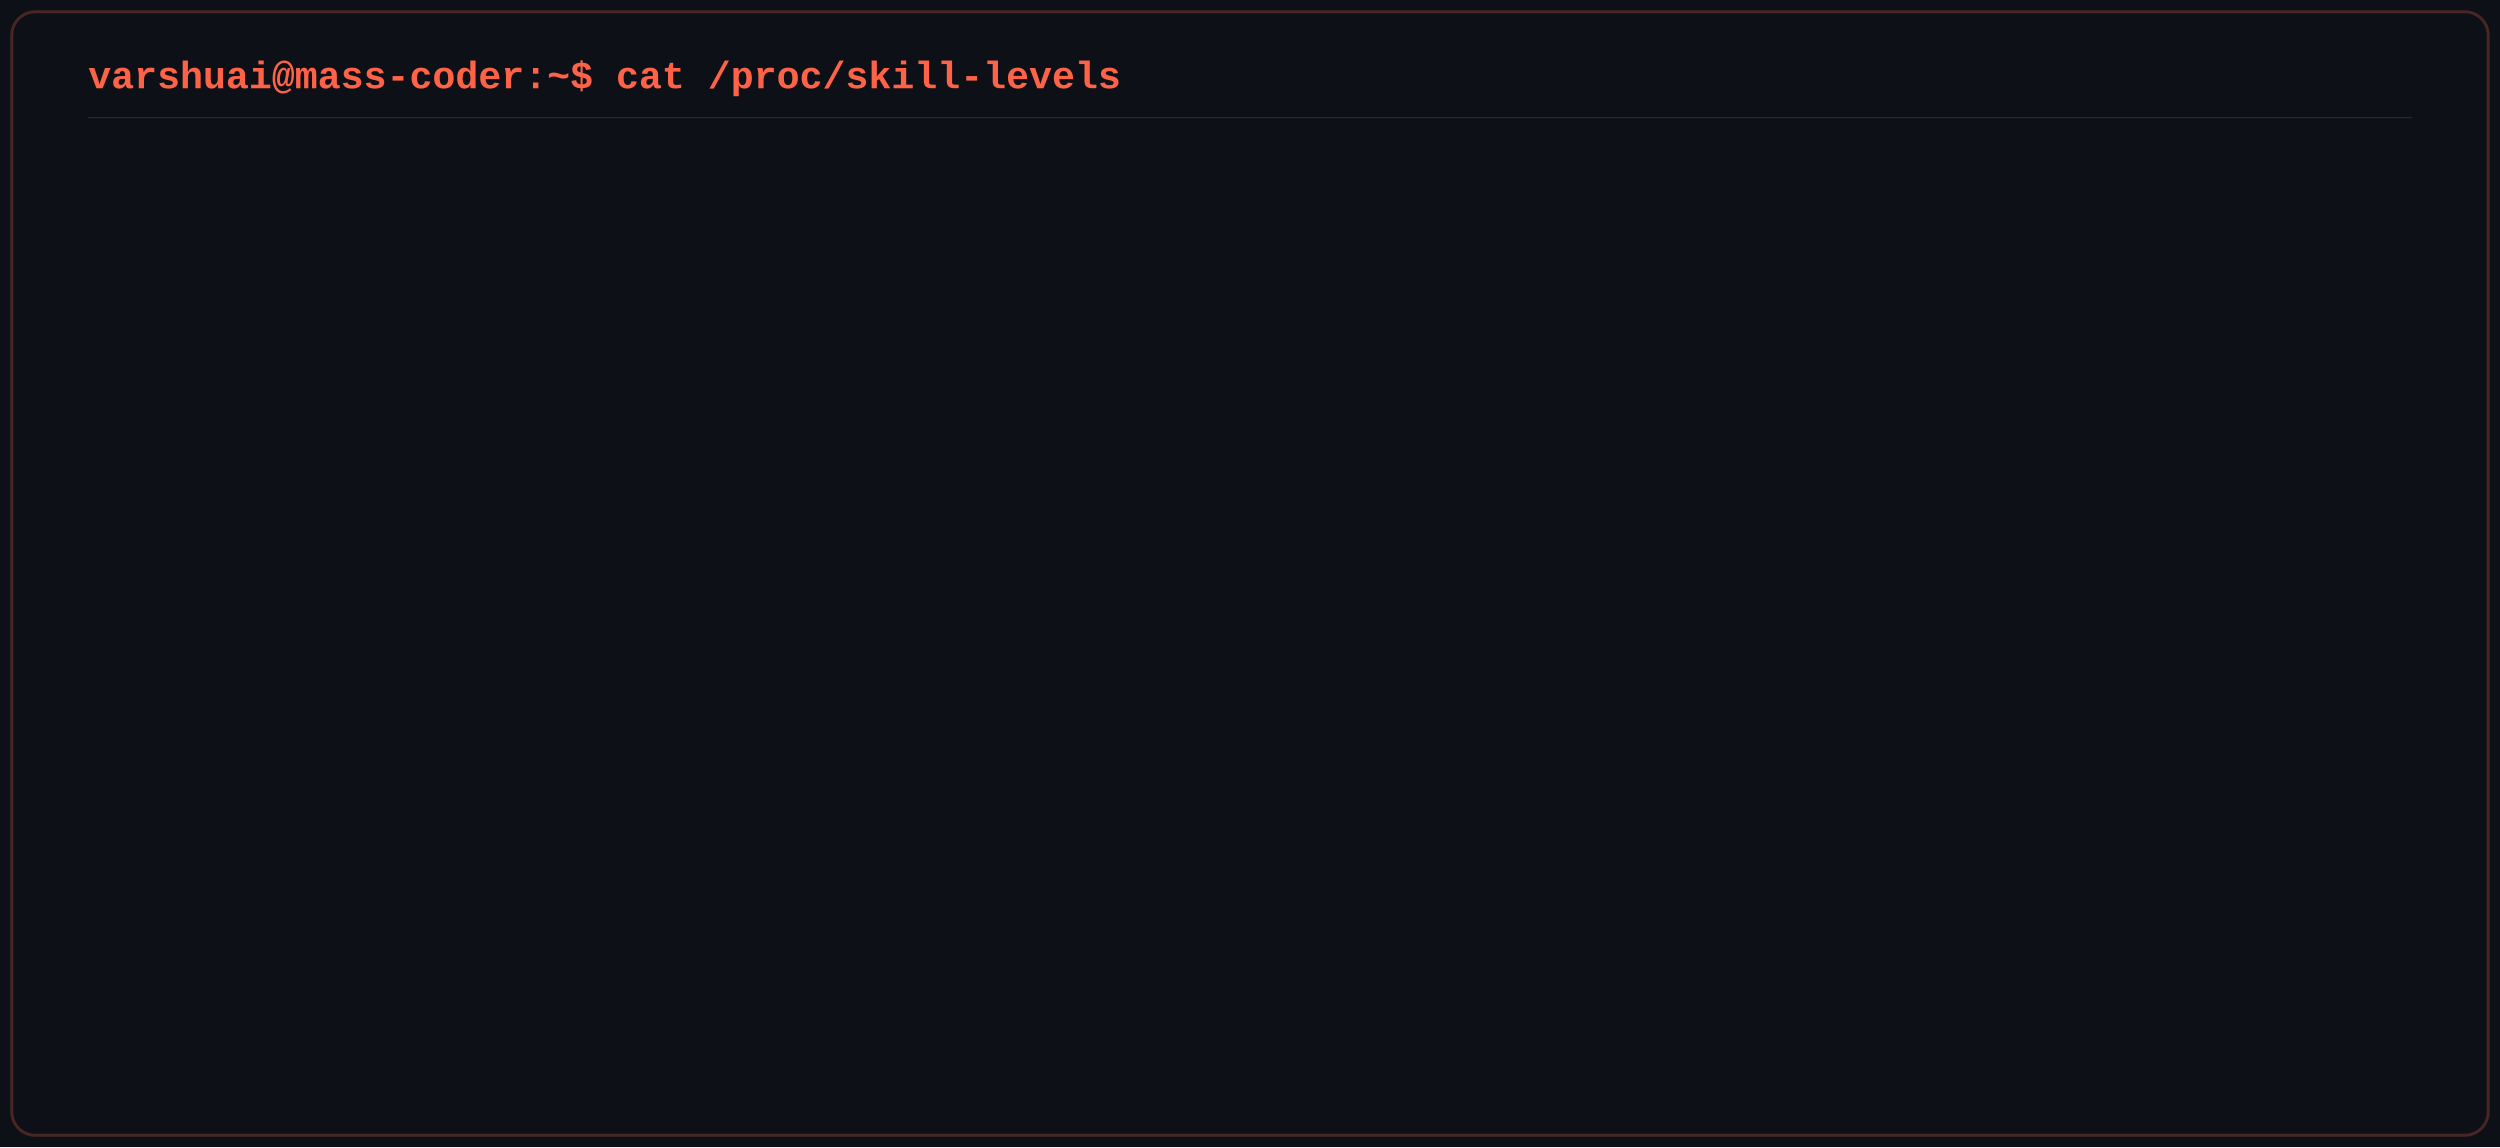
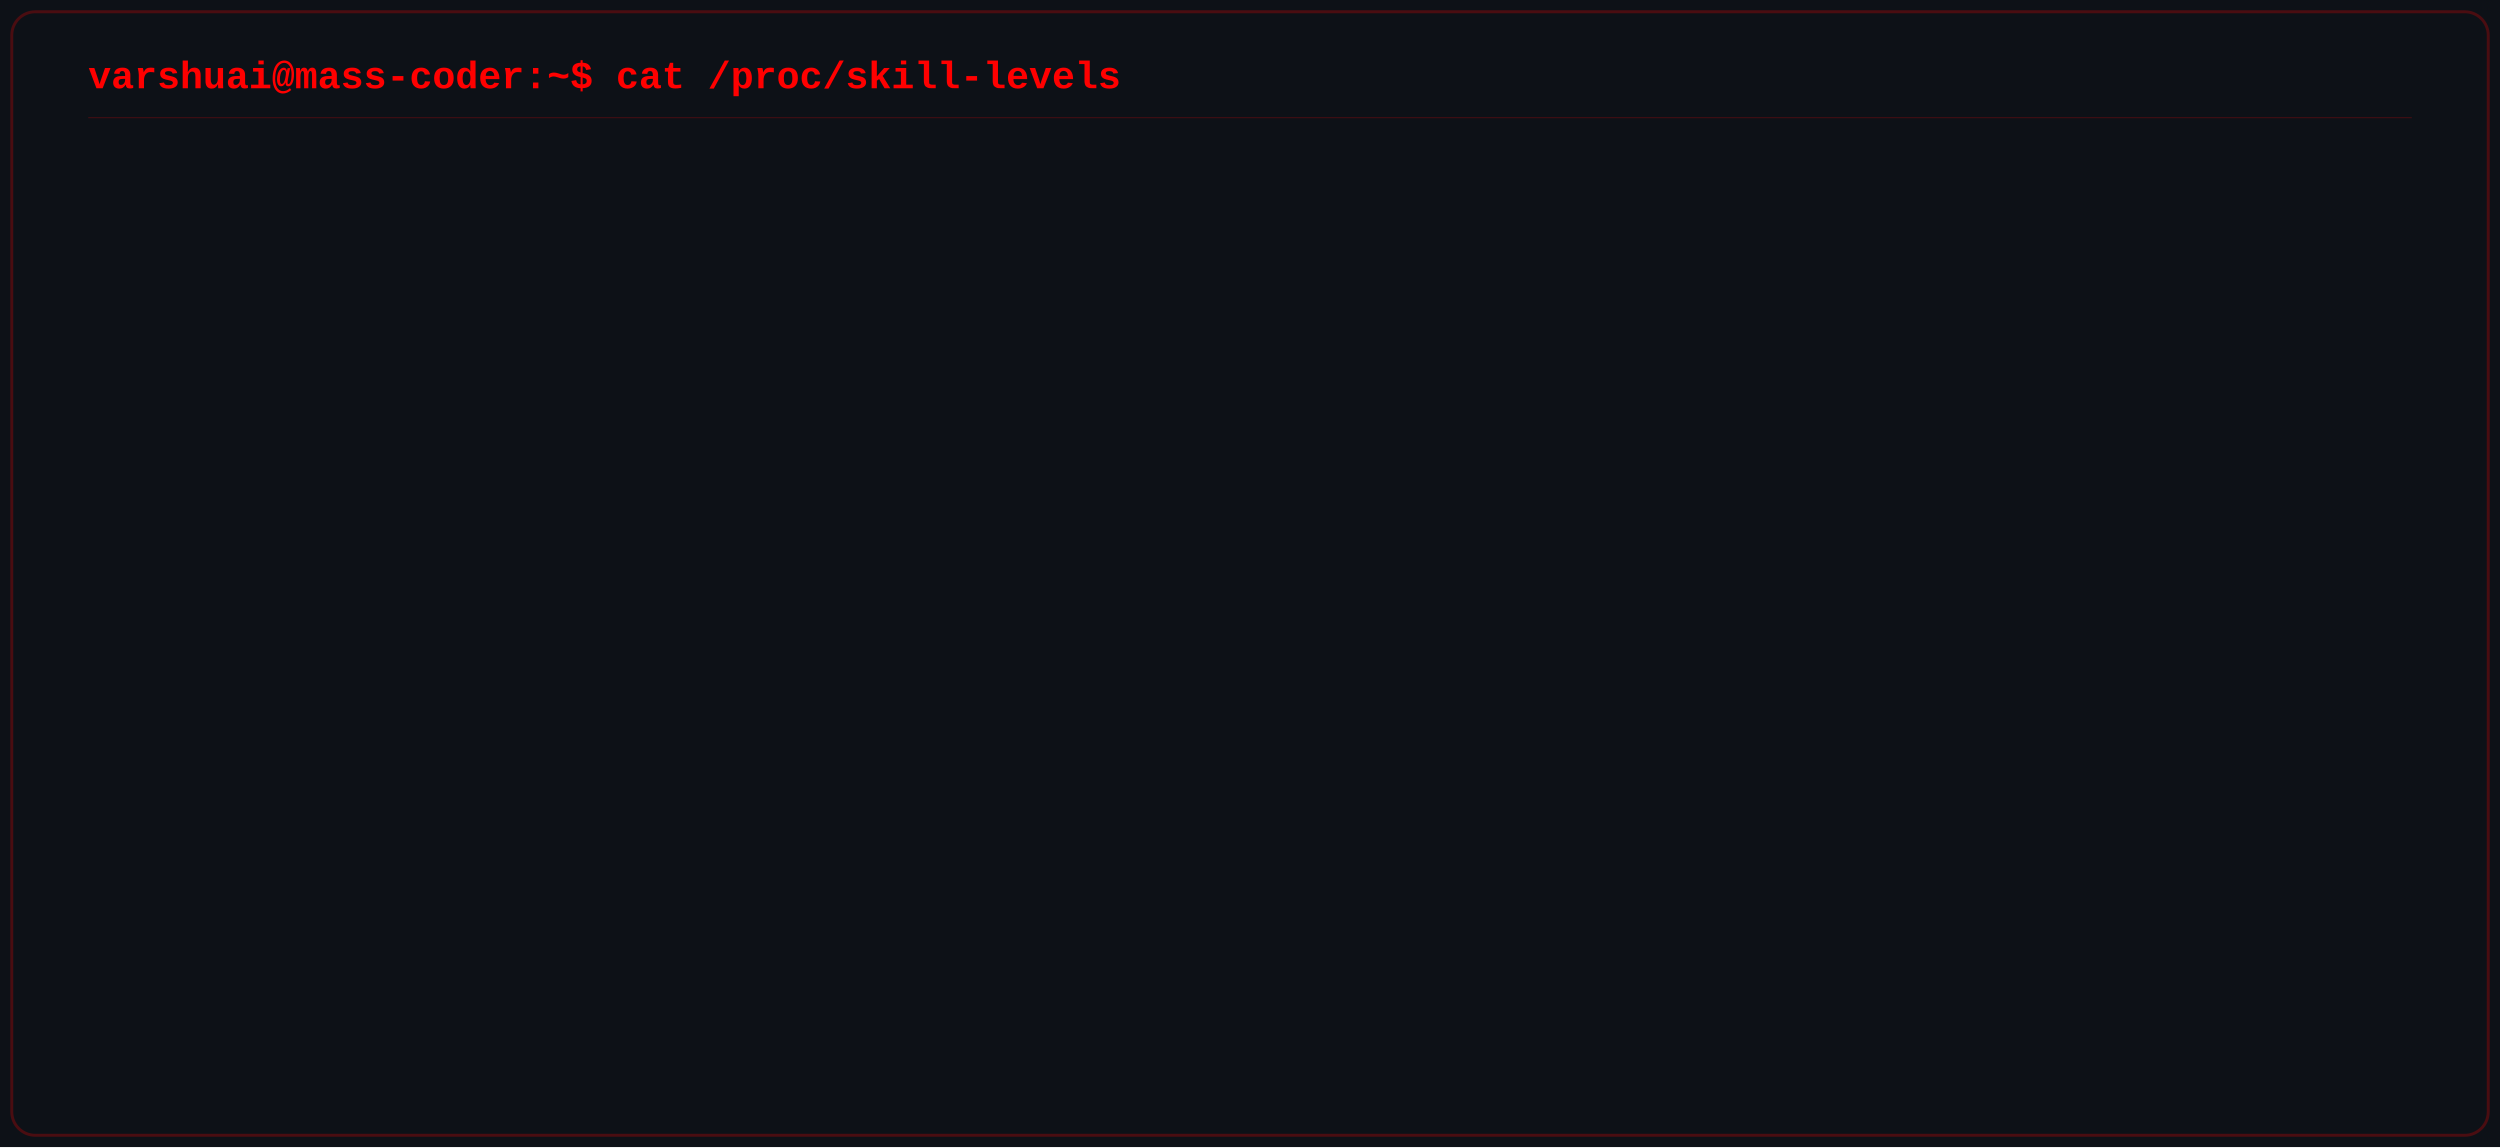
<svg xmlns="http://www.w3.org/2000/svg" width="850" height="390" viewBox="0 0 850 390">
  <style>
    @keyframes fadeIn { from { opacity: 0; } to { opacity: 1; } }
  </style>
  <rect width="850" height="390" fill="#0D1117" />
-   <rect x="4" y="4" width="842" height="382" rx="8" fill="none" stroke="#FF6347" stroke-width="1" opacity="0.25" />
-   <text x="30" y="30" style="font-family:'Courier New',monospace;font-size:13px;fill:#FF6347;font-weight:bold">varshuai@mass-coder:~$ cat /proc/skill-levels</text>
-   <line x1="30" y1="40" x2="820" y2="40" stroke="#FF6347" stroke-width="0.4" opacity="0.2" />
+   <rect x="4" y="4" width="842" height="382" rx="8" fill="none" stroke="#FF0000" stroke-width="1" opacity="0.25" />
+   <text x="30" y="30" style="font-family:'Courier New',monospace;font-size:13px;fill:#FF0000;font-weight:bold">varshuai@mass-coder:~$ cat /proc/skill-levels</text>
+   <line x1="30" y1="40" x2="820" y2="40" stroke="#FF0000" stroke-width="0.4" opacity="0.2" />
  <g style="animation: fadeIn 0.3s 0.15s forwards; opacity: 0;">
    <text x="30" y="69" style="font-family:'Courier New',monospace;font-size:12px;fill:#8B949E">Security</text>
    <rect x="170" y="57" width="430" height="16" rx="3" fill="#161B22" />
-     <rect x="170" y="57" width="0" height="16" rx="3" fill="#FF6347" opacity="0.75">
+     <rect x="170" y="57" width="0" height="16" rx="3" fill="#FF0000" opacity="0.75">
      <animate attributeName="width" from="0" to="399" dur="0.8s" begin="0.15s" fill="freeze" />
    </rect>
-     <rect x="170" y="57" width="0" height="16" rx="3" fill="#FF634744">
+     <rect x="170" y="57" width="0" height="16" rx="3" fill="#FF000044">
      <animate attributeName="width" from="0" to="399" dur="0.8s" begin="0.15s" fill="freeze" />
    </rect>
-     <text x="620" y="69" style="font-family:'Courier New',monospace;font-size:11px;fill:#FF6347;font-weight:bold">95%</text>
+     <text x="620" y="69" style="font-family:'Courier New',monospace;font-size:11px;fill:#FF0000;font-weight:bold">95%</text>
  </g>
  <g style="animation: fadeIn 0.3s 0.27s forwards; opacity: 0;">
    <text x="30" y="101" style="font-family:'Courier New',monospace;font-size:12px;fill:#8B949E">Python</text>
    <rect x="170" y="89" width="430" height="16" rx="3" fill="#161B22" />
-     <rect x="170" y="89" width="0" height="16" rx="3" fill="#FF6347" opacity="0.75">
+     <rect x="170" y="89" width="0" height="16" rx="3" fill="#FF0000" opacity="0.75">
      <animate attributeName="width" from="0" to="390" dur="0.8s" begin="0.27s" fill="freeze" />
    </rect>
-     <rect x="170" y="89" width="0" height="16" rx="3" fill="#FF634744">
+     <rect x="170" y="89" width="0" height="16" rx="3" fill="#FF000044">
      <animate attributeName="width" from="0" to="390" dur="0.8s" begin="0.27s" fill="freeze" />
    </rect>
-     <text x="620" y="101" style="font-family:'Courier New',monospace;font-size:11px;fill:#FF6347;font-weight:bold">93%</text>
+     <text x="620" y="101" style="font-family:'Courier New',monospace;font-size:11px;fill:#FF0000;font-weight:bold">93%</text>
  </g>
  <g style="animation: fadeIn 0.3s 0.39s forwards; opacity: 0;">
    <text x="30" y="133" style="font-family:'Courier New',monospace;font-size:12px;fill:#8B949E">Cloud/DevOps</text>
    <rect x="170" y="121" width="430" height="16" rx="3" fill="#161B22" />
-     <rect x="170" y="121" width="0" height="16" rx="3" fill="#FF6347" opacity="0.75">
+     <rect x="170" y="121" width="0" height="16" rx="3" fill="#FF0000" opacity="0.75">
      <animate attributeName="width" from="0" to="386" dur="0.8s" begin="0.39s" fill="freeze" />
    </rect>
-     <rect x="170" y="121" width="0" height="16" rx="3" fill="#FF634744">
+     <rect x="170" y="121" width="0" height="16" rx="3" fill="#FF000044">
      <animate attributeName="width" from="0" to="386" dur="0.8s" begin="0.39s" fill="freeze" />
    </rect>
-     <text x="620" y="133" style="font-family:'Courier New',monospace;font-size:11px;fill:#FF6347;font-weight:bold">92%</text>
+     <text x="620" y="133" style="font-family:'Courier New',monospace;font-size:11px;fill:#FF0000;font-weight:bold">92%</text>
  </g>
  <g style="animation: fadeIn 0.3s 0.51s forwards; opacity: 0;">
    <text x="30" y="165" style="font-family:'Courier New',monospace;font-size:12px;fill:#8B949E">JavaScript</text>
    <rect x="170" y="153" width="430" height="16" rx="3" fill="#161B22" />
-     <rect x="170" y="153" width="0" height="16" rx="3" fill="#FF6347" opacity="0.75">
+     <rect x="170" y="153" width="0" height="16" rx="3" fill="#FF0000" opacity="0.75">
      <animate attributeName="width" from="0" to="378" dur="0.8s" begin="0.51s" fill="freeze" />
    </rect>
-     <rect x="170" y="153" width="0" height="16" rx="3" fill="#FF634744">
+     <rect x="170" y="153" width="0" height="16" rx="3" fill="#FF000044">
      <animate attributeName="width" from="0" to="378" dur="0.8s" begin="0.51s" fill="freeze" />
    </rect>
-     <text x="620" y="165" style="font-family:'Courier New',monospace;font-size:11px;fill:#FF6347;font-weight:bold">90%</text>
+     <text x="620" y="165" style="font-family:'Courier New',monospace;font-size:11px;fill:#FF0000;font-weight:bold">90%</text>
  </g>
  <g style="animation: fadeIn 0.3s 0.63s forwards; opacity: 0;">
    <text x="30" y="197" style="font-family:'Courier New',monospace;font-size:12px;fill:#8B949E">Bash</text>
    <rect x="170" y="185" width="430" height="16" rx="3" fill="#161B22" />
-     <rect x="170" y="185" width="0" height="16" rx="3" fill="#FF6347" opacity="0.75">
+     <rect x="170" y="185" width="0" height="16" rx="3" fill="#FF0000" opacity="0.75">
      <animate attributeName="width" from="0" to="378" dur="0.8s" begin="0.63s" fill="freeze" />
    </rect>
-     <rect x="170" y="185" width="0" height="16" rx="3" fill="#FF634744">
+     <rect x="170" y="185" width="0" height="16" rx="3" fill="#FF000044">
      <animate attributeName="width" from="0" to="378" dur="0.8s" begin="0.63s" fill="freeze" />
    </rect>
-     <text x="620" y="197" style="font-family:'Courier New',monospace;font-size:11px;fill:#FF6347;font-weight:bold">90%</text>
+     <text x="620" y="197" style="font-family:'Courier New',monospace;font-size:11px;fill:#FF0000;font-weight:bold">90%</text>
  </g>
  <g style="animation: fadeIn 0.3s 0.75s forwards; opacity: 0;">
    <text x="30" y="229" style="font-family:'Courier New',monospace;font-size:12px;fill:#8B949E">TypeScript</text>
    <rect x="170" y="217" width="430" height="16" rx="3" fill="#161B22" />
-     <rect x="170" y="217" width="0" height="16" rx="3" fill="#FF6347" opacity="0.75">
+     <rect x="170" y="217" width="0" height="16" rx="3" fill="#FF0000" opacity="0.75">
      <animate attributeName="width" from="0" to="365" dur="0.8s" begin="0.75s" fill="freeze" />
    </rect>
-     <rect x="170" y="217" width="0" height="16" rx="3" fill="#FF634744">
+     <rect x="170" y="217" width="0" height="16" rx="3" fill="#FF000044">
      <animate attributeName="width" from="0" to="365" dur="0.8s" begin="0.75s" fill="freeze" />
    </rect>
-     <text x="620" y="229" style="font-family:'Courier New',monospace;font-size:11px;fill:#FF6347;font-weight:bold">87%</text>
+     <text x="620" y="229" style="font-family:'Courier New',monospace;font-size:11px;fill:#FF0000;font-weight:bold">87%</text>
  </g>
  <g style="animation: fadeIn 0.3s 0.87s forwards; opacity: 0;">
    <text x="30" y="261" style="font-family:'Courier New',monospace;font-size:12px;fill:#8B949E">Java</text>
    <rect x="170" y="249" width="430" height="16" rx="3" fill="#161B22" />
-     <rect x="170" y="249" width="0" height="16" rx="3" fill="#FF6347" opacity="0.75">
+     <rect x="170" y="249" width="0" height="16" rx="3" fill="#FF0000" opacity="0.75">
      <animate attributeName="width" from="0" to="357" dur="0.8s" begin="0.87s" fill="freeze" />
    </rect>
-     <rect x="170" y="249" width="0" height="16" rx="3" fill="#FF634744">
+     <rect x="170" y="249" width="0" height="16" rx="3" fill="#FF000044">
      <animate attributeName="width" from="0" to="357" dur="0.8s" begin="0.87s" fill="freeze" />
    </rect>
-     <text x="620" y="261" style="font-family:'Courier New',monospace;font-size:11px;fill:#FF6347;font-weight:bold">85%</text>
+     <text x="620" y="261" style="font-family:'Courier New',monospace;font-size:11px;fill:#FF0000;font-weight:bold">85%</text>
  </g>
  <g style="animation: fadeIn 0.3s 0.99s forwards; opacity: 0;">
    <text x="30" y="293" style="font-family:'Courier New',monospace;font-size:12px;fill:#8B949E">Go</text>
    <rect x="170" y="281" width="430" height="16" rx="3" fill="#161B22" />
-     <rect x="170" y="281" width="0" height="16" rx="3" fill="#FF6347" opacity="0.75">
+     <rect x="170" y="281" width="0" height="16" rx="3" fill="#FF0000" opacity="0.75">
      <animate attributeName="width" from="0" to="344" dur="0.8s" begin="0.99s" fill="freeze" />
    </rect>
-     <rect x="170" y="281" width="0" height="16" rx="3" fill="#FF634744">
+     <rect x="170" y="281" width="0" height="16" rx="3" fill="#FF000044">
      <animate attributeName="width" from="0" to="344" dur="0.8s" begin="0.99s" fill="freeze" />
    </rect>
-     <text x="620" y="293" style="font-family:'Courier New',monospace;font-size:11px;fill:#FF6347;font-weight:bold">82%</text>
+     <text x="620" y="293" style="font-family:'Courier New',monospace;font-size:11px;fill:#FF0000;font-weight:bold">82%</text>
  </g>
  <g style="animation: fadeIn 0.3s 1.11s forwards; opacity: 0;">
    <text x="30" y="325" style="font-family:'Courier New',monospace;font-size:12px;fill:#8B949E">AI/ML</text>
    <rect x="170" y="313" width="430" height="16" rx="3" fill="#161B22" />
-     <rect x="170" y="313" width="0" height="16" rx="3" fill="#FF6347" opacity="0.75">
+     <rect x="170" y="313" width="0" height="16" rx="3" fill="#FF0000" opacity="0.75">
      <animate attributeName="width" from="0" to="336" dur="0.8s" begin="1.11s" fill="freeze" />
    </rect>
-     <rect x="170" y="313" width="0" height="16" rx="3" fill="#FF634744">
+     <rect x="170" y="313" width="0" height="16" rx="3" fill="#FF000044">
      <animate attributeName="width" from="0" to="336" dur="0.8s" begin="1.11s" fill="freeze" />
    </rect>
-     <text x="620" y="325" style="font-family:'Courier New',monospace;font-size:11px;fill:#FF6347;font-weight:bold">80%</text>
+     <text x="620" y="325" style="font-family:'Courier New',monospace;font-size:11px;fill:#FF0000;font-weight:bold">80%</text>
  </g>
  <g style="animation: fadeIn 0.3s 1.23s forwards; opacity: 0;">
    <text x="30" y="357" style="font-family:'Courier New',monospace;font-size:12px;fill:#8B949E">Rust</text>
    <rect x="170" y="345" width="430" height="16" rx="3" fill="#161B22" />
-     <rect x="170" y="345" width="0" height="16" rx="3" fill="#FF6347" opacity="0.75">
+     <rect x="170" y="345" width="0" height="16" rx="3" fill="#FF0000" opacity="0.75">
      <animate attributeName="width" from="0" to="315" dur="0.8s" begin="1.23s" fill="freeze" />
    </rect>
-     <rect x="170" y="345" width="0" height="16" rx="3" fill="#FF634744">
+     <rect x="170" y="345" width="0" height="16" rx="3" fill="#FF000044">
      <animate attributeName="width" from="0" to="315" dur="0.8s" begin="1.23s" fill="freeze" />
    </rect>
-     <text x="620" y="357" style="font-family:'Courier New',monospace;font-size:11px;fill:#FF6347;font-weight:bold">75%</text>
+     <text x="620" y="357" style="font-family:'Courier New',monospace;font-size:11px;fill:#FF0000;font-weight:bold">75%</text>
  </g>
</svg>
